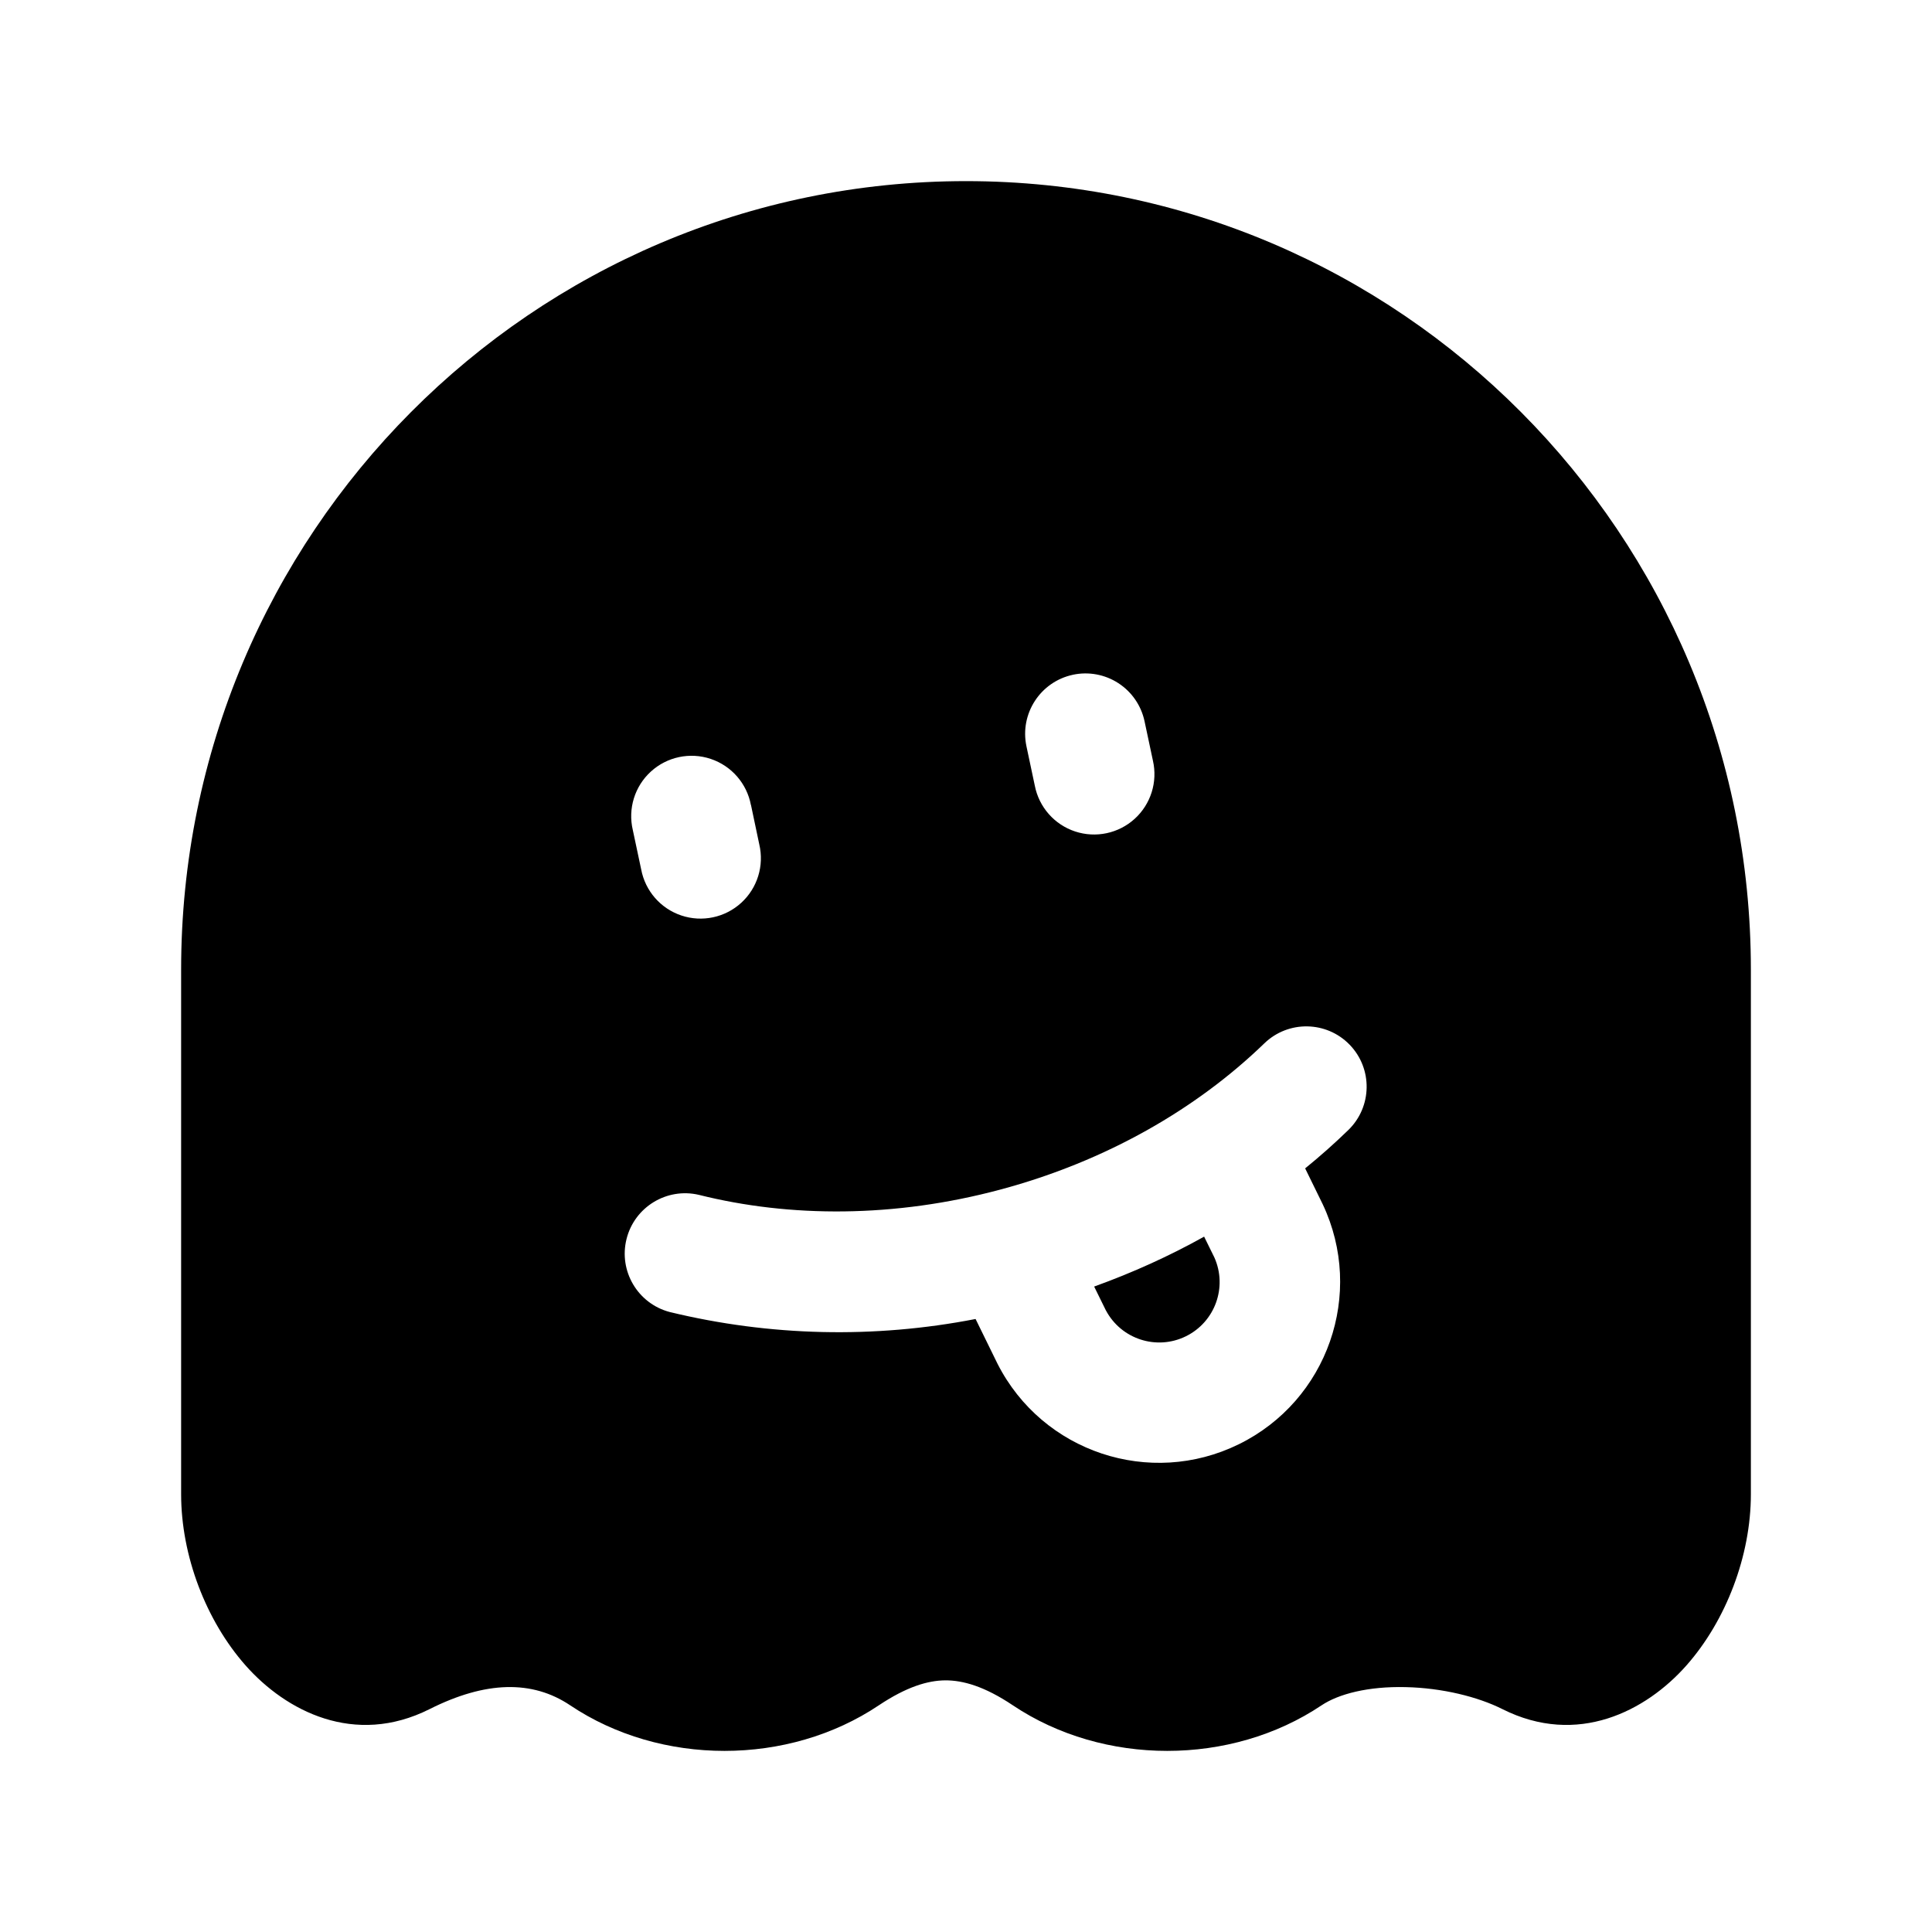
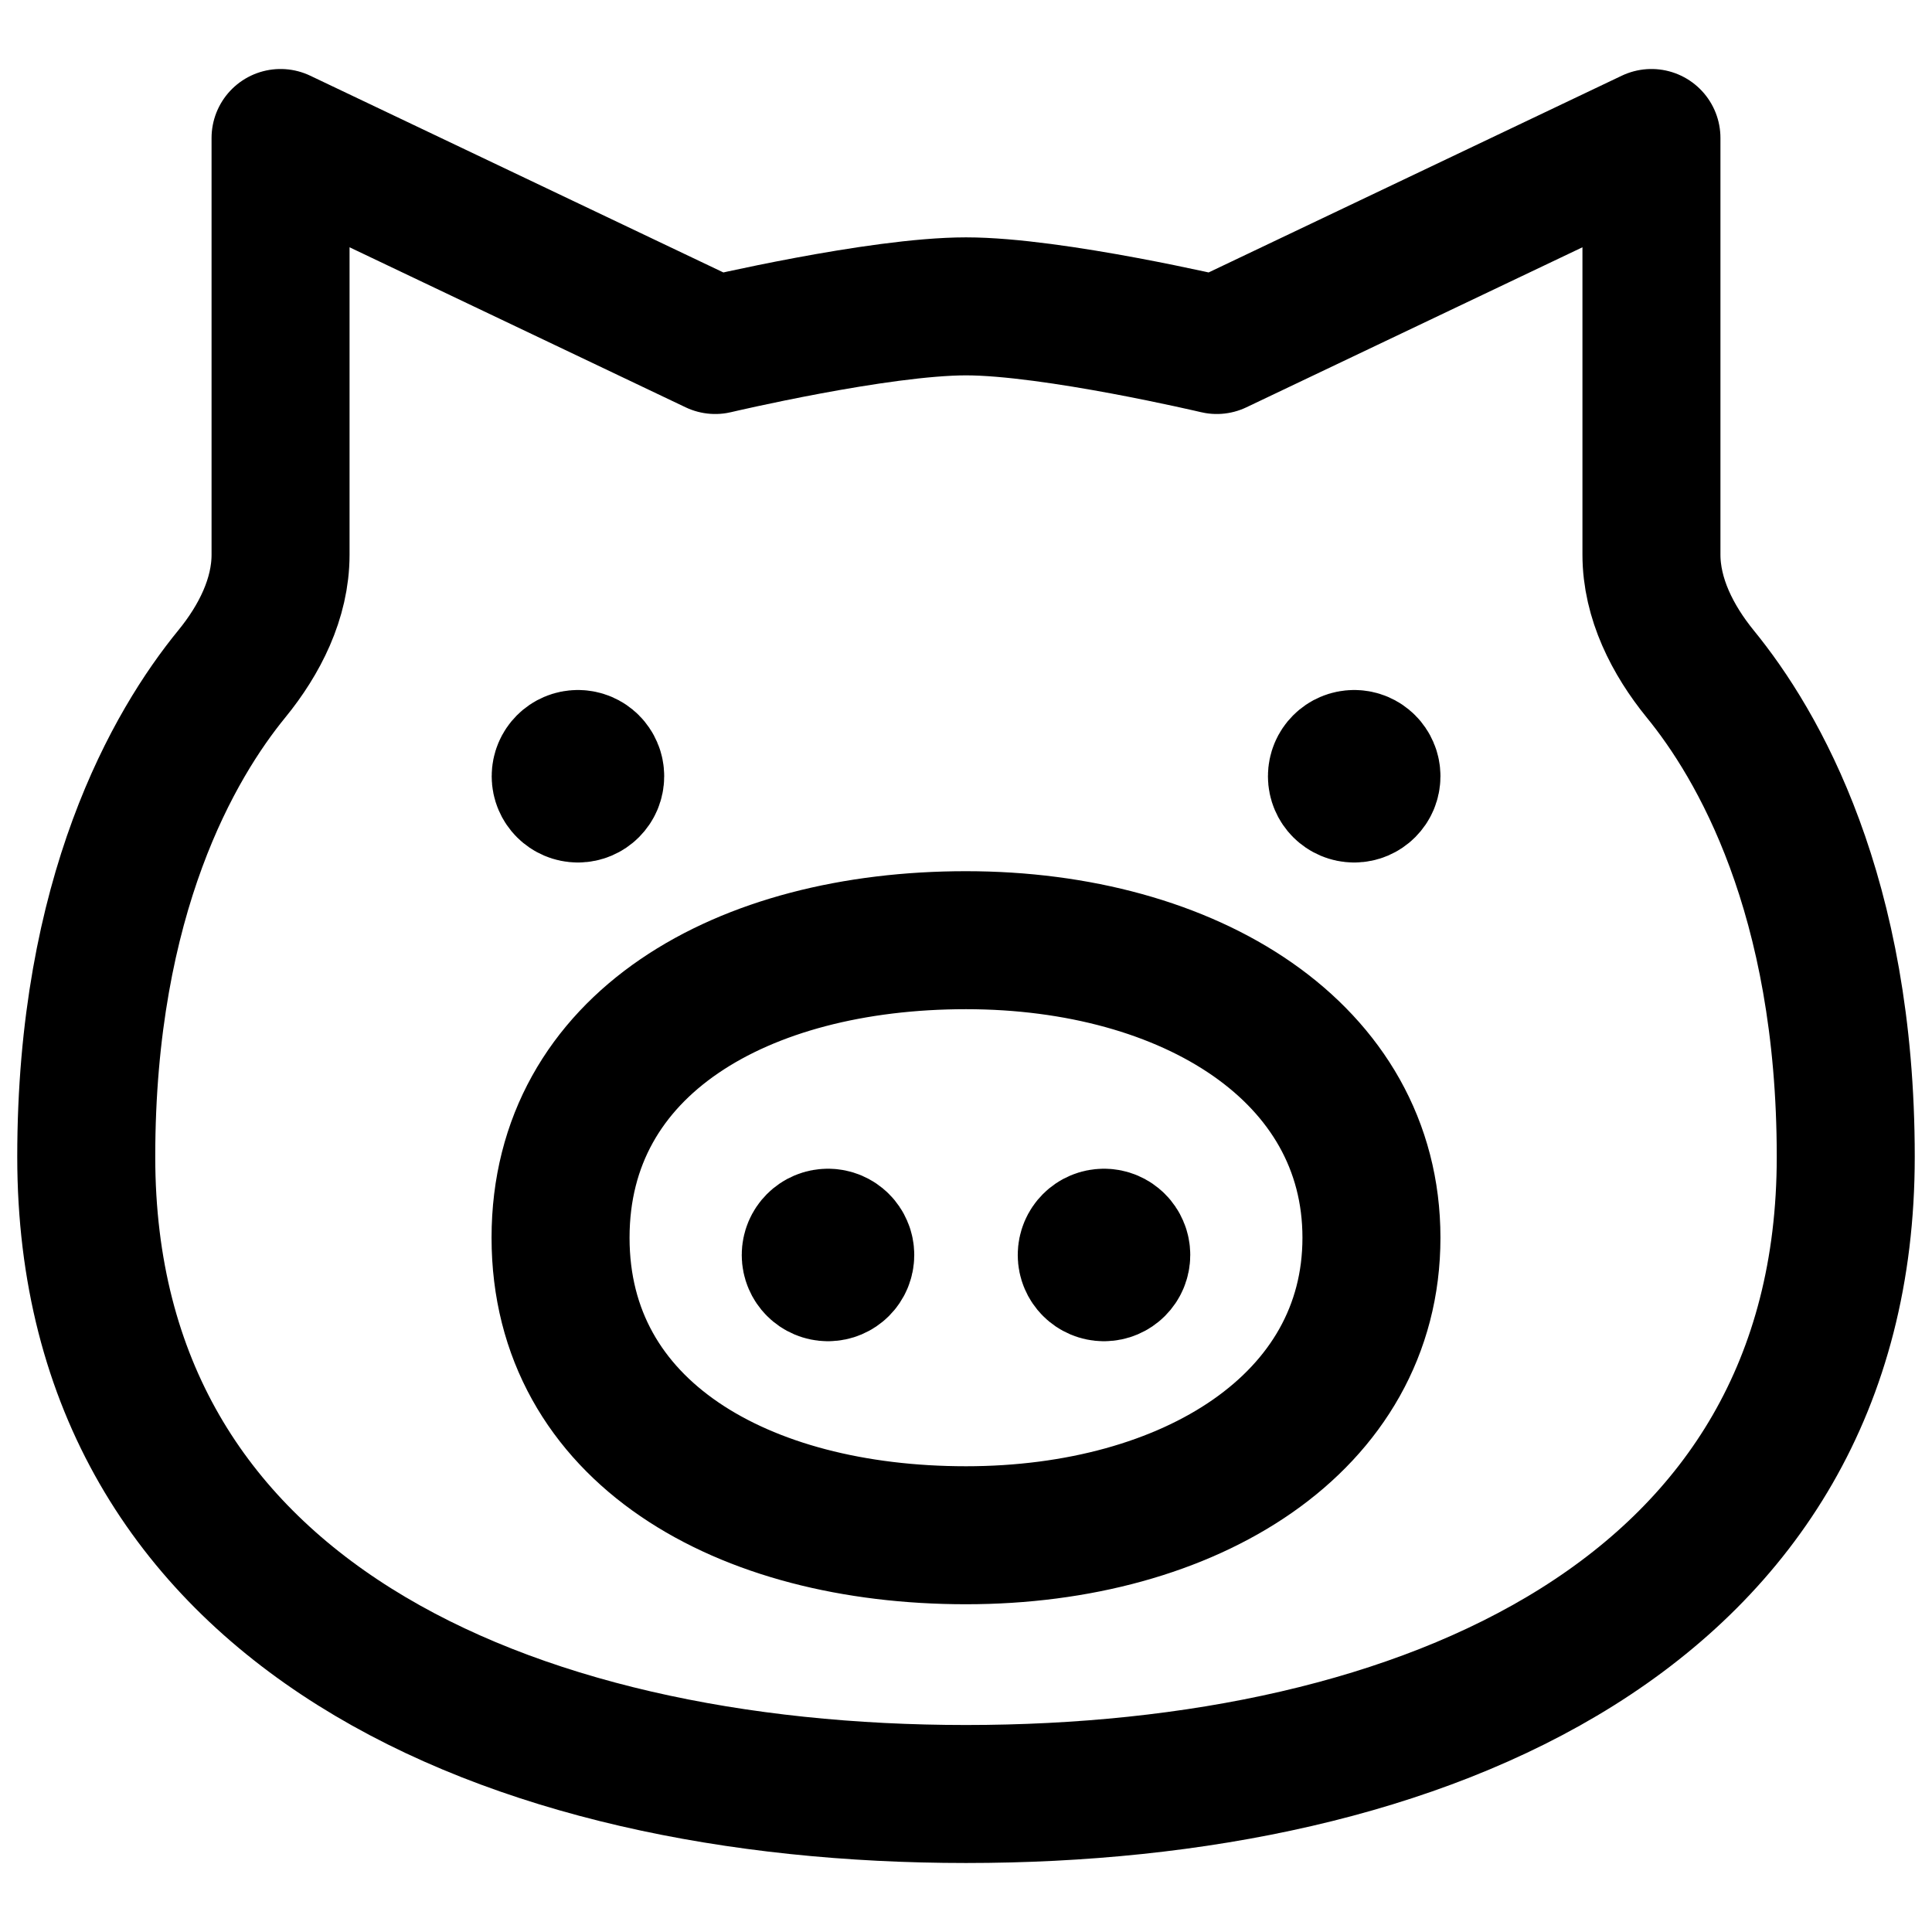
- <svg xmlns="http://www.w3.org/2000/svg" width="128" height="128" viewBox="0 0 24 24">
-   <path fill="#000000" d="M2.25 12.044v6.517c0 .764.308 1.57.8 2.127c.501.567 1.354 1.012 2.287.543c.696-.35 1.275-.363 1.746-.047c1.126.755 2.708.755 3.834 0c.345-.23.607-.308.825-.31c.218-.001.485.072.84.31c1.127.755 2.709.755 3.835 0c.213-.142.58-.237 1.044-.226c.454.01.898.12 1.202.273c.933.469 1.786.024 2.287-.543c.492-.557.8-1.363.8-2.126v-6.518c0-5.405-4.362-9.794-9.75-9.794s-9.75 4.389-9.75 9.794m14.516.934a.75.75 0 0 1-.017 1.06a8 8 0 0 1-.536.476l.218.445a2.25 2.25 0 0 1-4.039 1.983l-.273-.557a8.9 8.9 0 0 1-3.801-.087a.75.75 0 0 1 .364-1.455c1.13.283 2.429.287 3.746-.066s2.44-1.005 3.278-1.816a.75.75 0 0 1 1.06.017m-3.027 3.303l-.147-.299q.721-.26 1.366-.62l.127.258a.75.75 0 0 1-1.346.66M9.329 10l.103.489a.75.75 0 1 1-1.467.311l-.104-.489A.75.75 0 1 1 9.328 10m4-1.618a.75.75 0 0 1 .89.578l.104.489a.75.75 0 1 1-1.467.312l-.104-.49a.75.75 0 0 1 .578-.889" />
+ <svg xmlns="http://www.w3.org/2000/svg" width="200" height="200" viewBox="0 0 14 14">
+   <g fill="none" stroke="#000000">
+     <path stroke-linecap="round" stroke-linejoin="round" d="M1.68 4.883c-.417.51-1.055 1.601-1.055 3.5C.625 11.696 3.686 13 7 13s6.375-1.304 6.375-4.617c0-1.899-.638-2.99-1.055-3.5c-.2-.246-.353-.546-.353-.864V1l-3.15 1.5S7.633 2.22 7 2.22s-1.817.28-1.817.28L2.033 1v3.02c0 .317-.152.617-.353.863" />
+     <path d="M9.938 8.969c0 1.344-1.316 2.156-2.938 2.156s-2.938-.75-2.938-2.156S5.378 6.813 7 6.813s2.938.812 2.938 2.156Z" />
+     <path stroke-linecap="round" stroke-linejoin="round" d="M4.188 5.75a.125.125 0 1 1 0-.25m0 .25a.125.125 0 1 0 0-.25m5.625.25a.125.125 0 1 0 0-.25m0 .25a.125.125 0 1 1 0-.25M6 9.219a.125.125 0 1 1 0-.25m0 .25a.125.125 0 1 0 0-.25m2 .25a.125.125 0 1 0 0-.25m0 .25a.125.125 0 1 1 0-.25" />
+   </g>
</svg>
